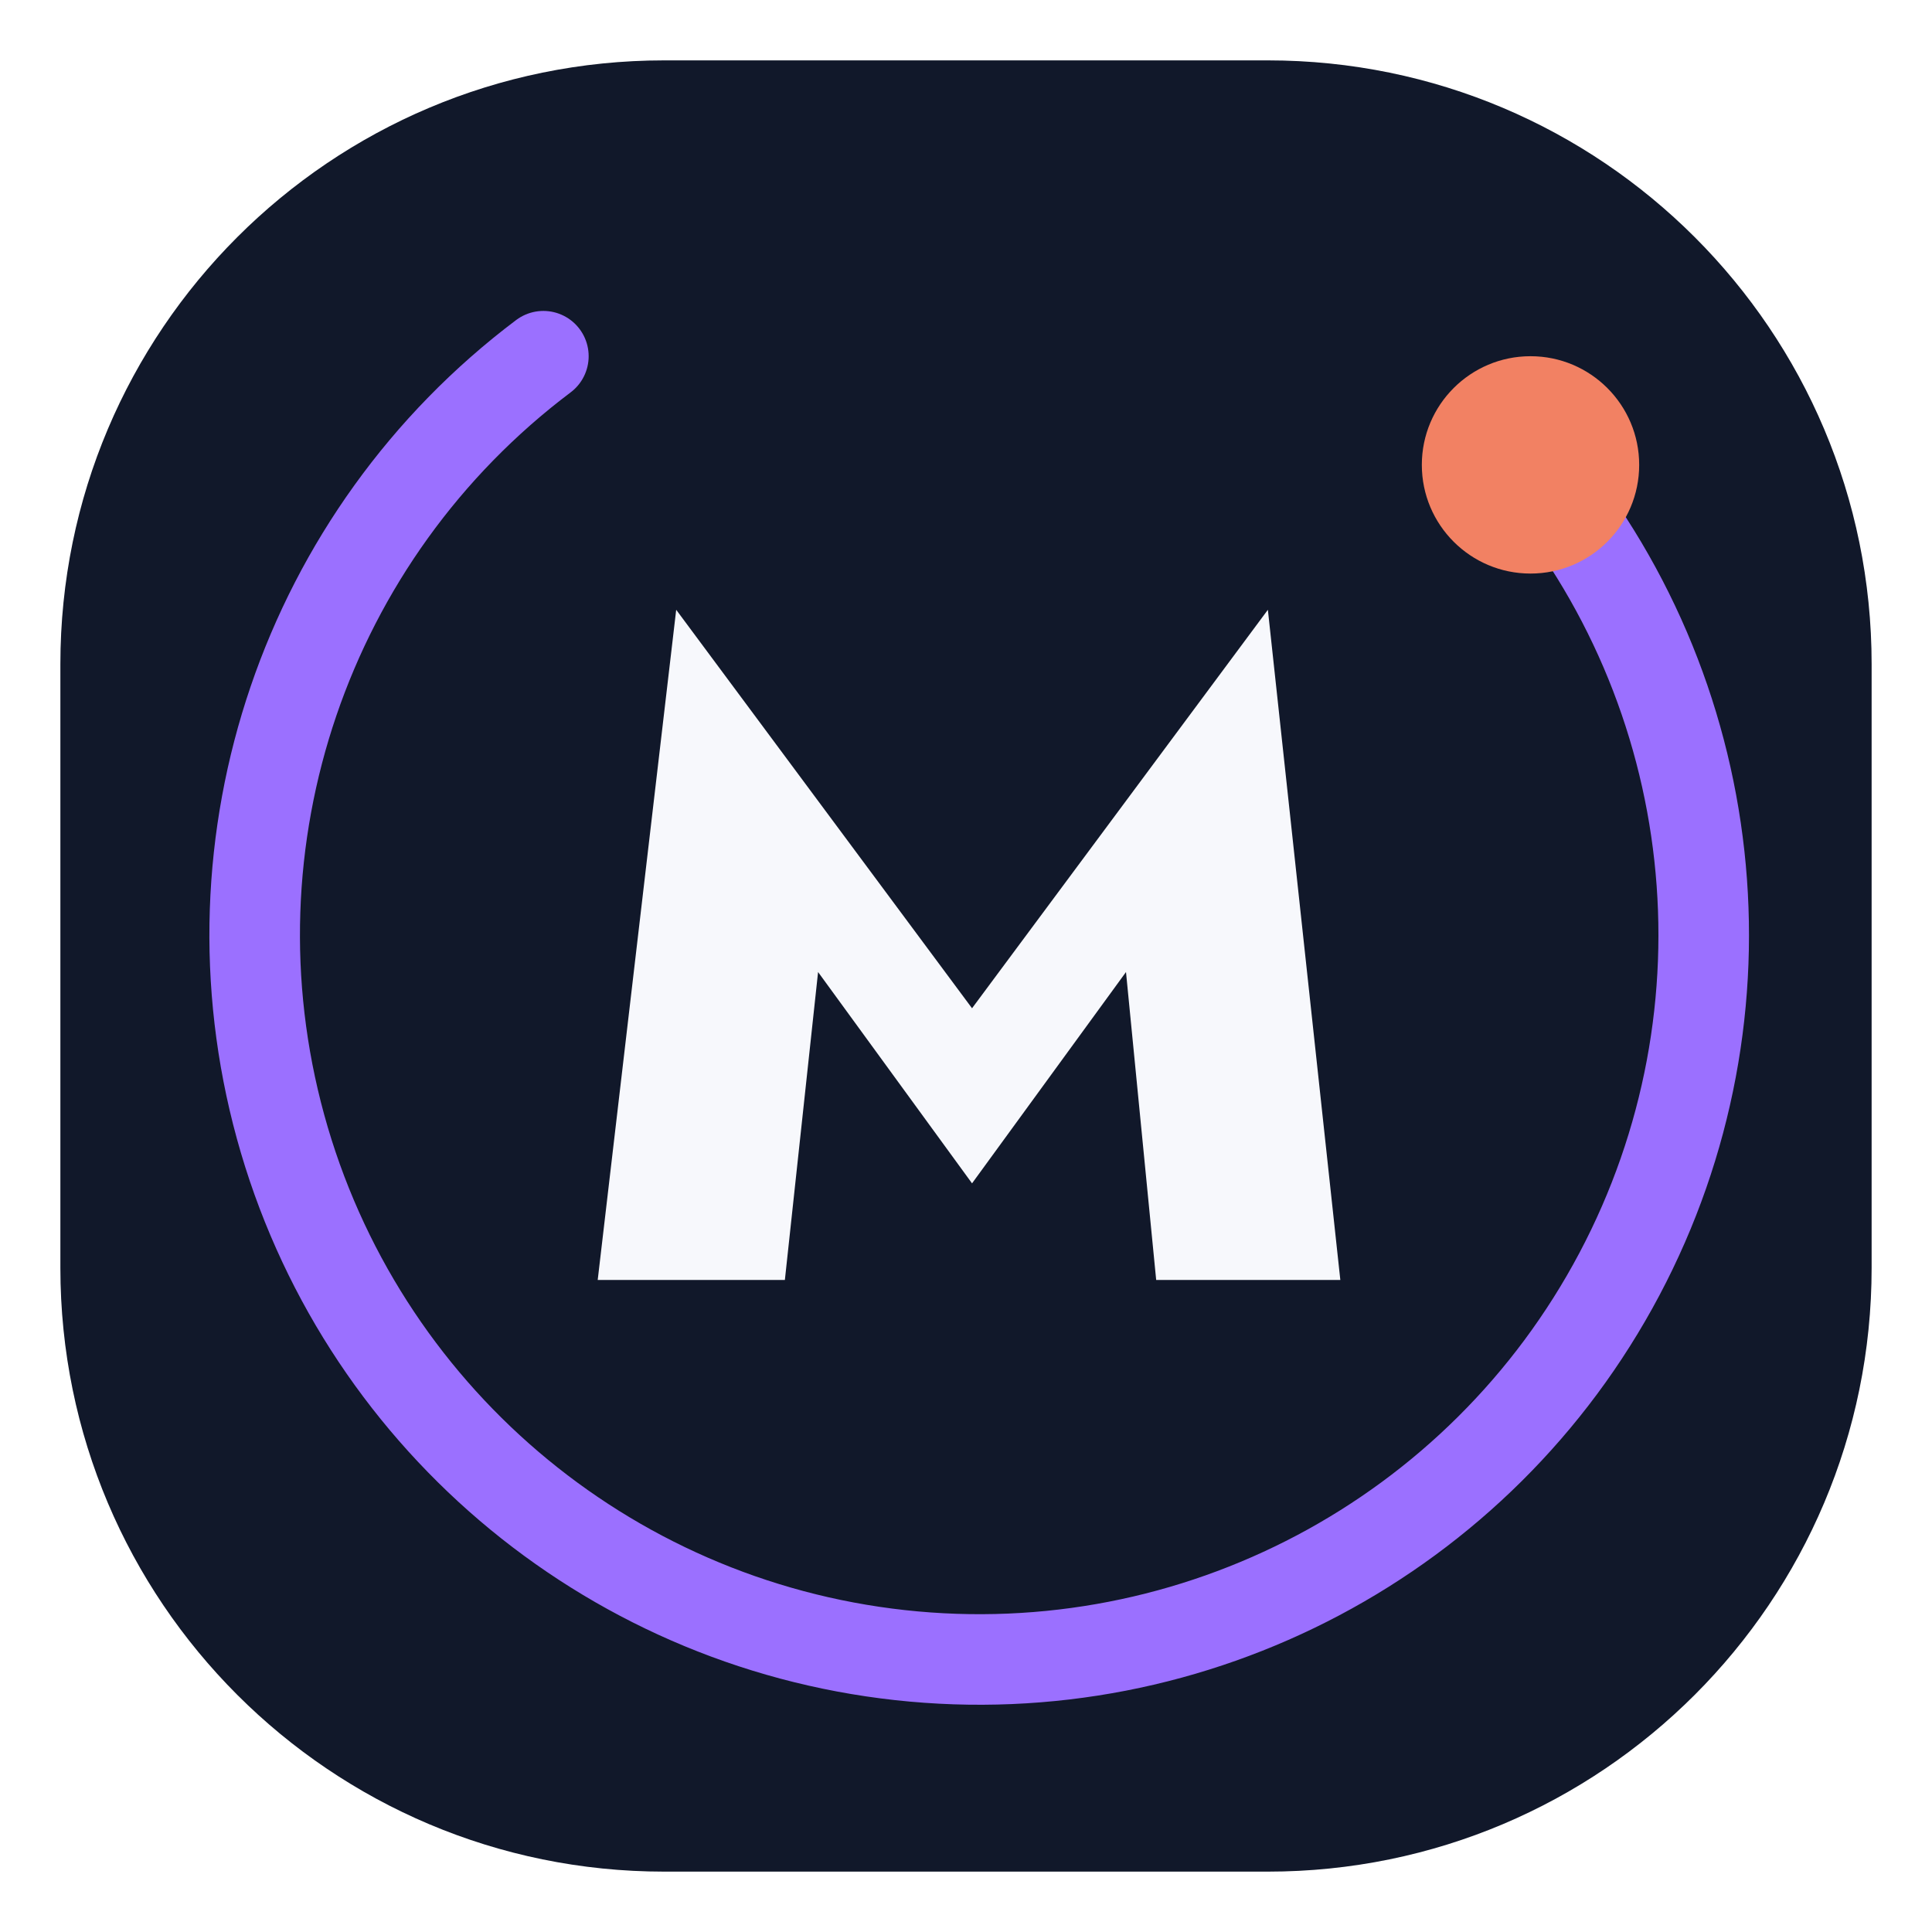
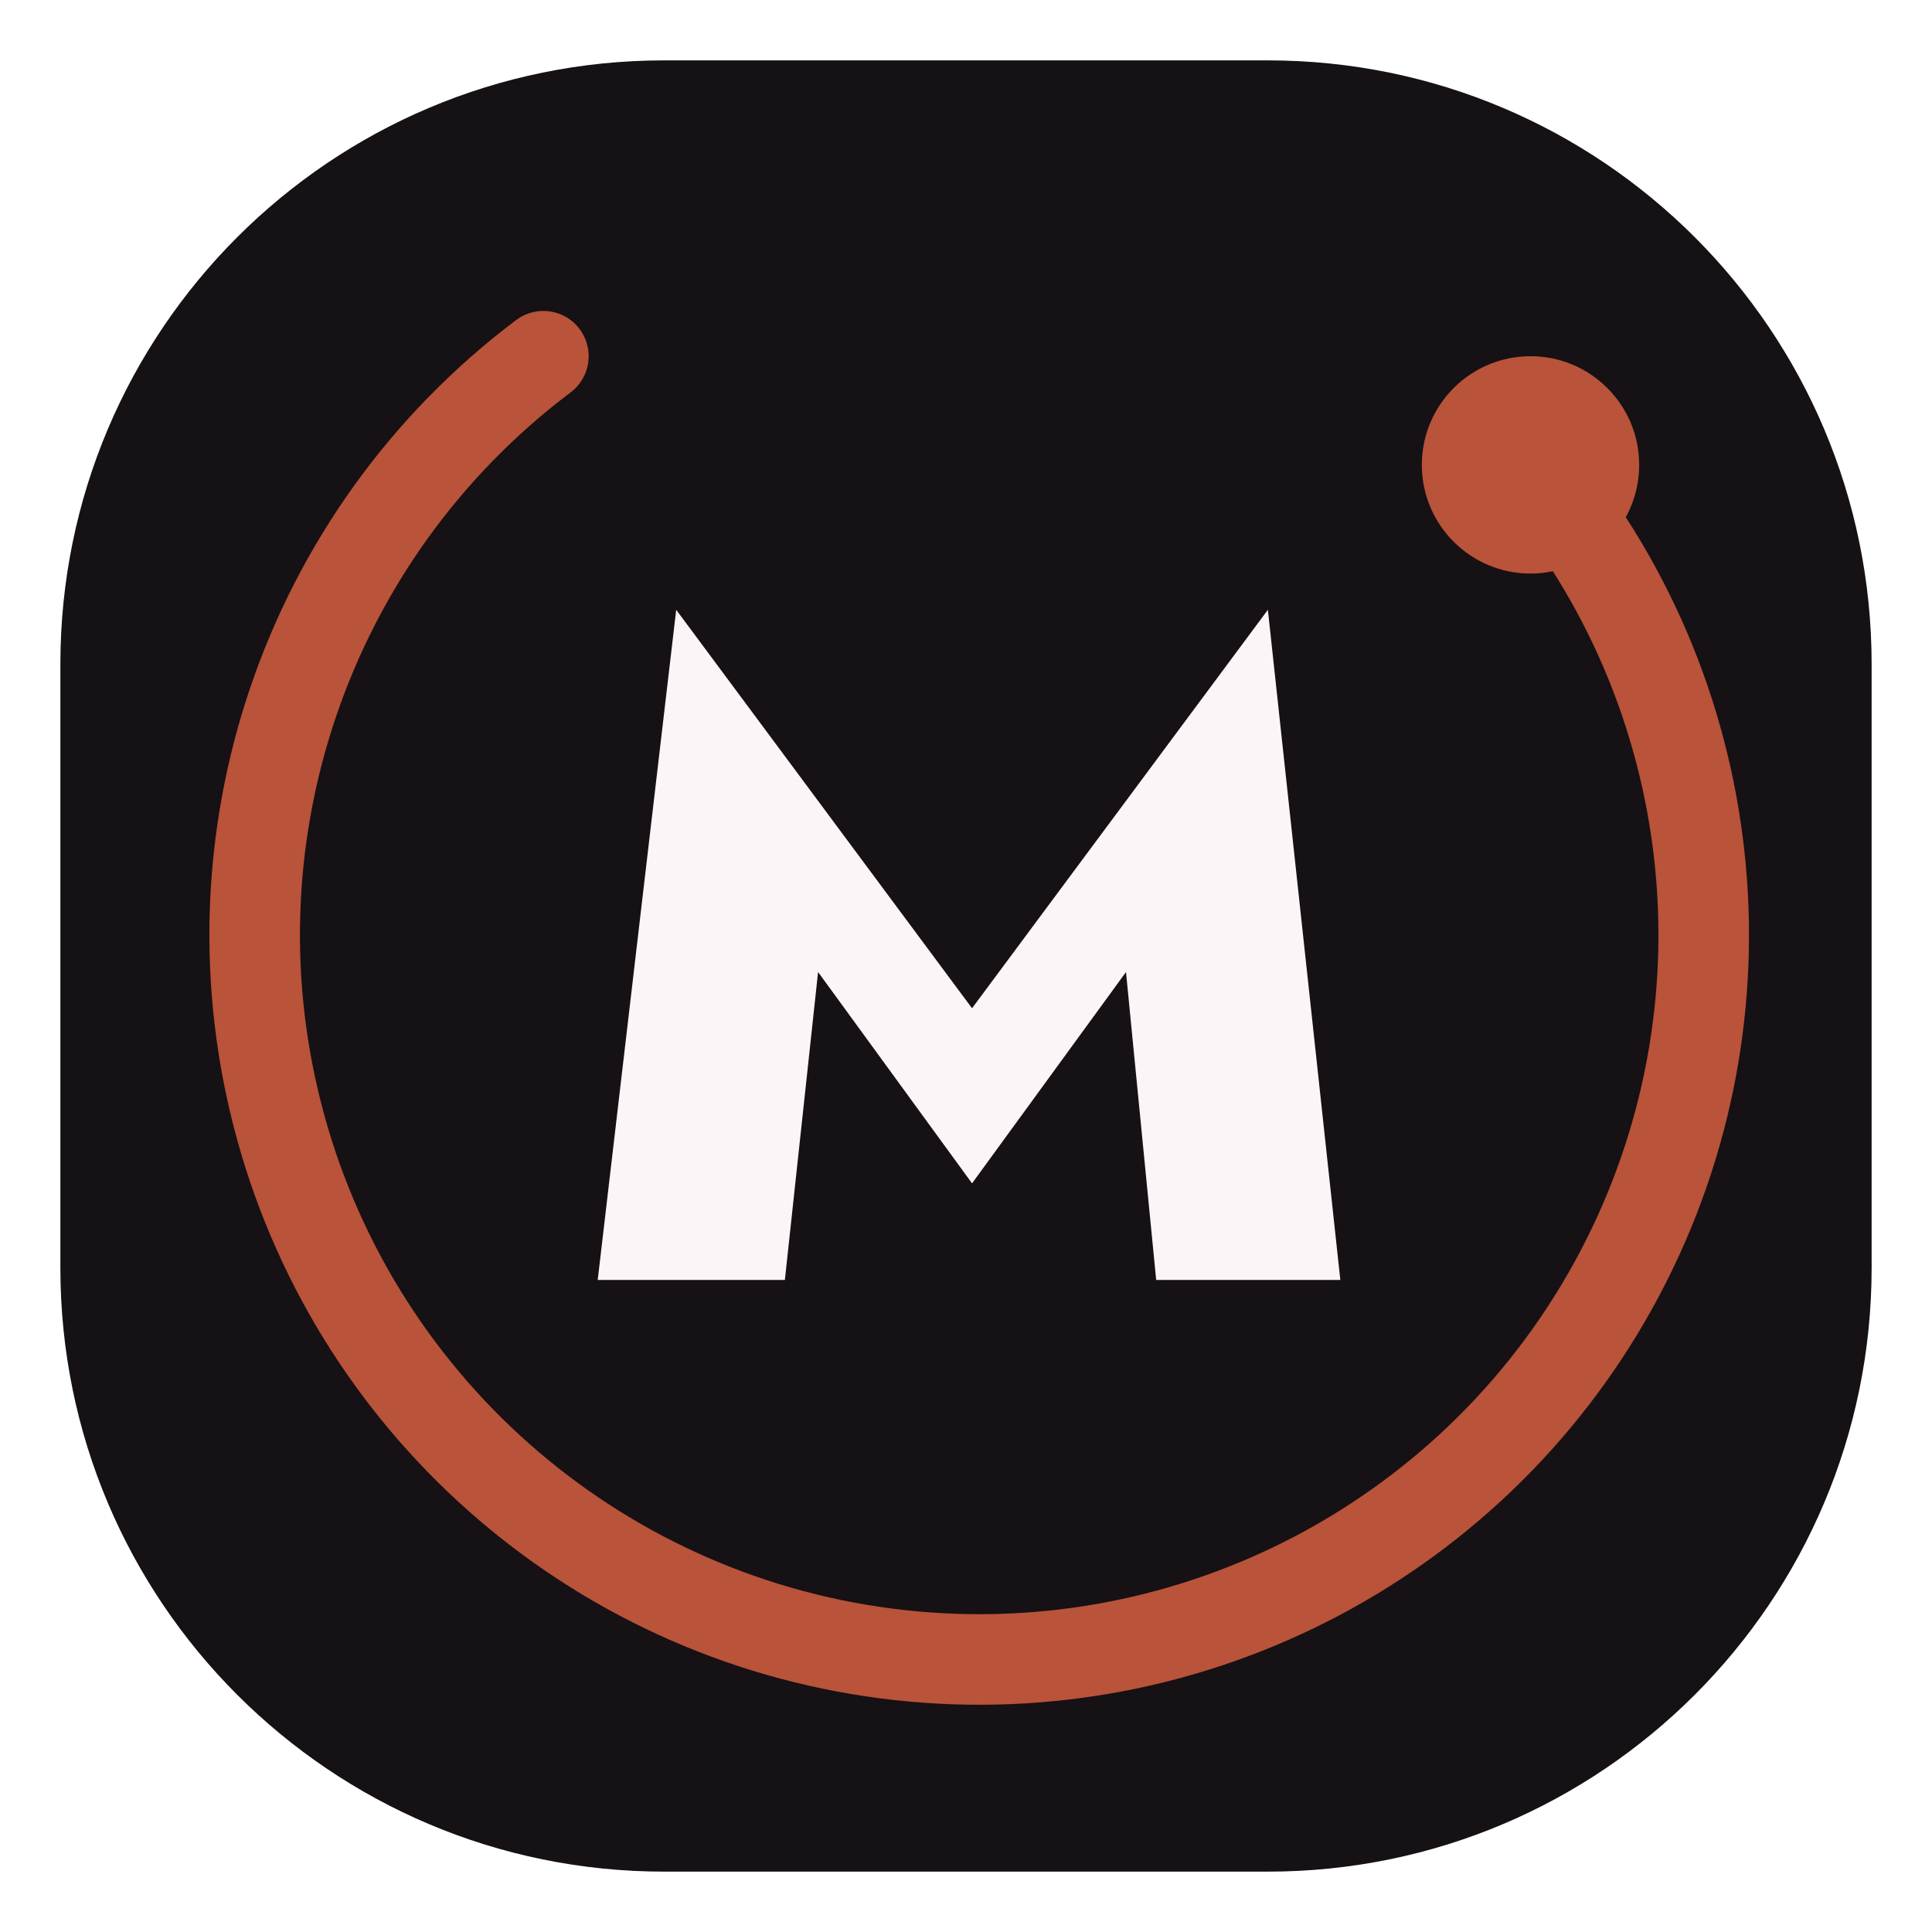
<svg xmlns="http://www.w3.org/2000/svg" viewBox="0 0 64 64" fill="none">
  <defs>
    <linearGradient id="a" x1="8" y1="8" x2="56" y2="58">
-       <stop stop-color="#9B70FF" />
-       <stop offset=".5" stop-color="#5B5FEF" />
-       <stop offset="1" stop-color="#57C7E6" />
+       <stop stop-color="#b9533a" />
+       <stop offset=".5" stop-color="#73395f" />
+       <stop offset="1" stop-color="#e0a3c8" />
    </linearGradient>
  </defs>
-   <rect x="2" y="2" width="60" height="60" rx="20" fill="#11182A" />
+   <rect x="2" y="2" width="60" height="60" rx="20" fill="#161114" />
  <path d="M50.7 15.4A24 24 0 1 1 18 11.8" stroke="url(#a)" stroke-width="3" stroke-linecap="round" />
-   <circle cx="50.7" cy="15.4" r="3.6" fill="#F28163" />
-   <path d="m19.8 42.4 2.6-22.2 9.8 13.2 9.8-13.2 2.4 22.2h-6.1l-1-10.2-5.1 7-5.1-7-1.1 10.2Z" fill="#F7F8FC" />
+   <circle cx="50.7" cy="15.4" r="3.6" fill="#b9533a" />
+   <path d="m19.8 42.4 2.6-22.2 9.8 13.2 9.8-13.2 2.4 22.2h-6.1l-1-10.2-5.1 7-5.1-7-1.1 10.2Z" fill="#fbf5f8" />
</svg>
